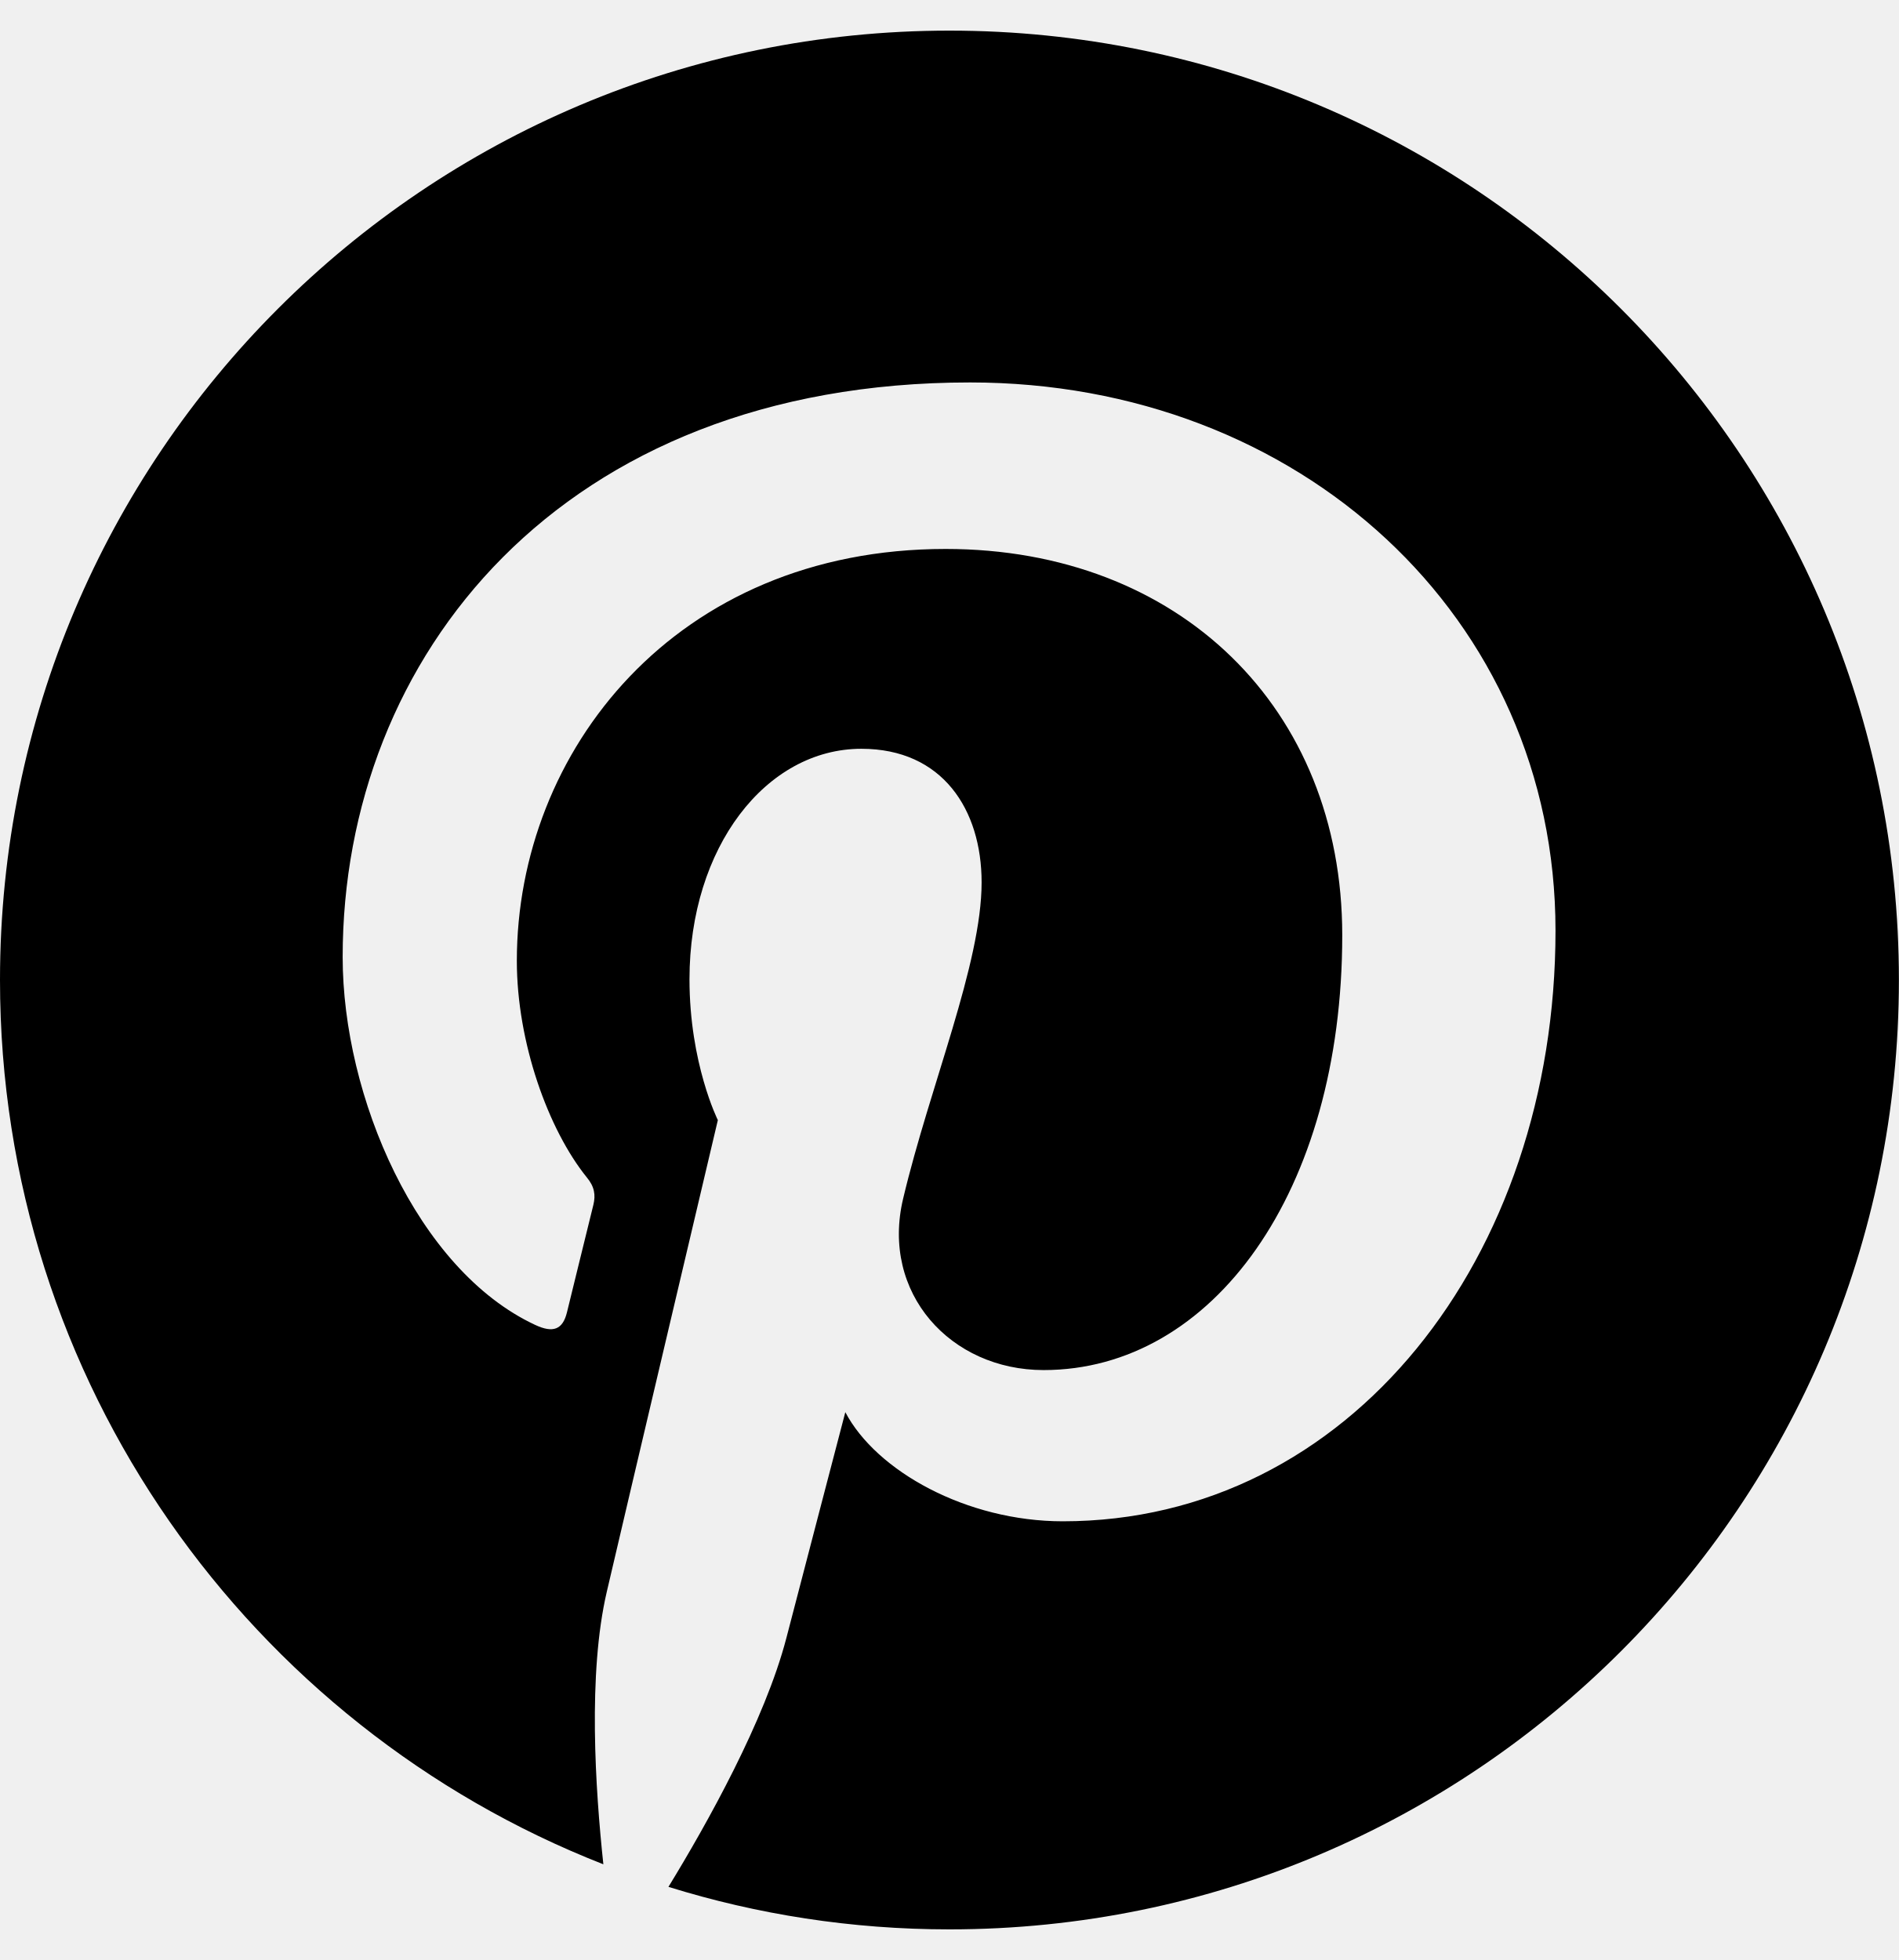
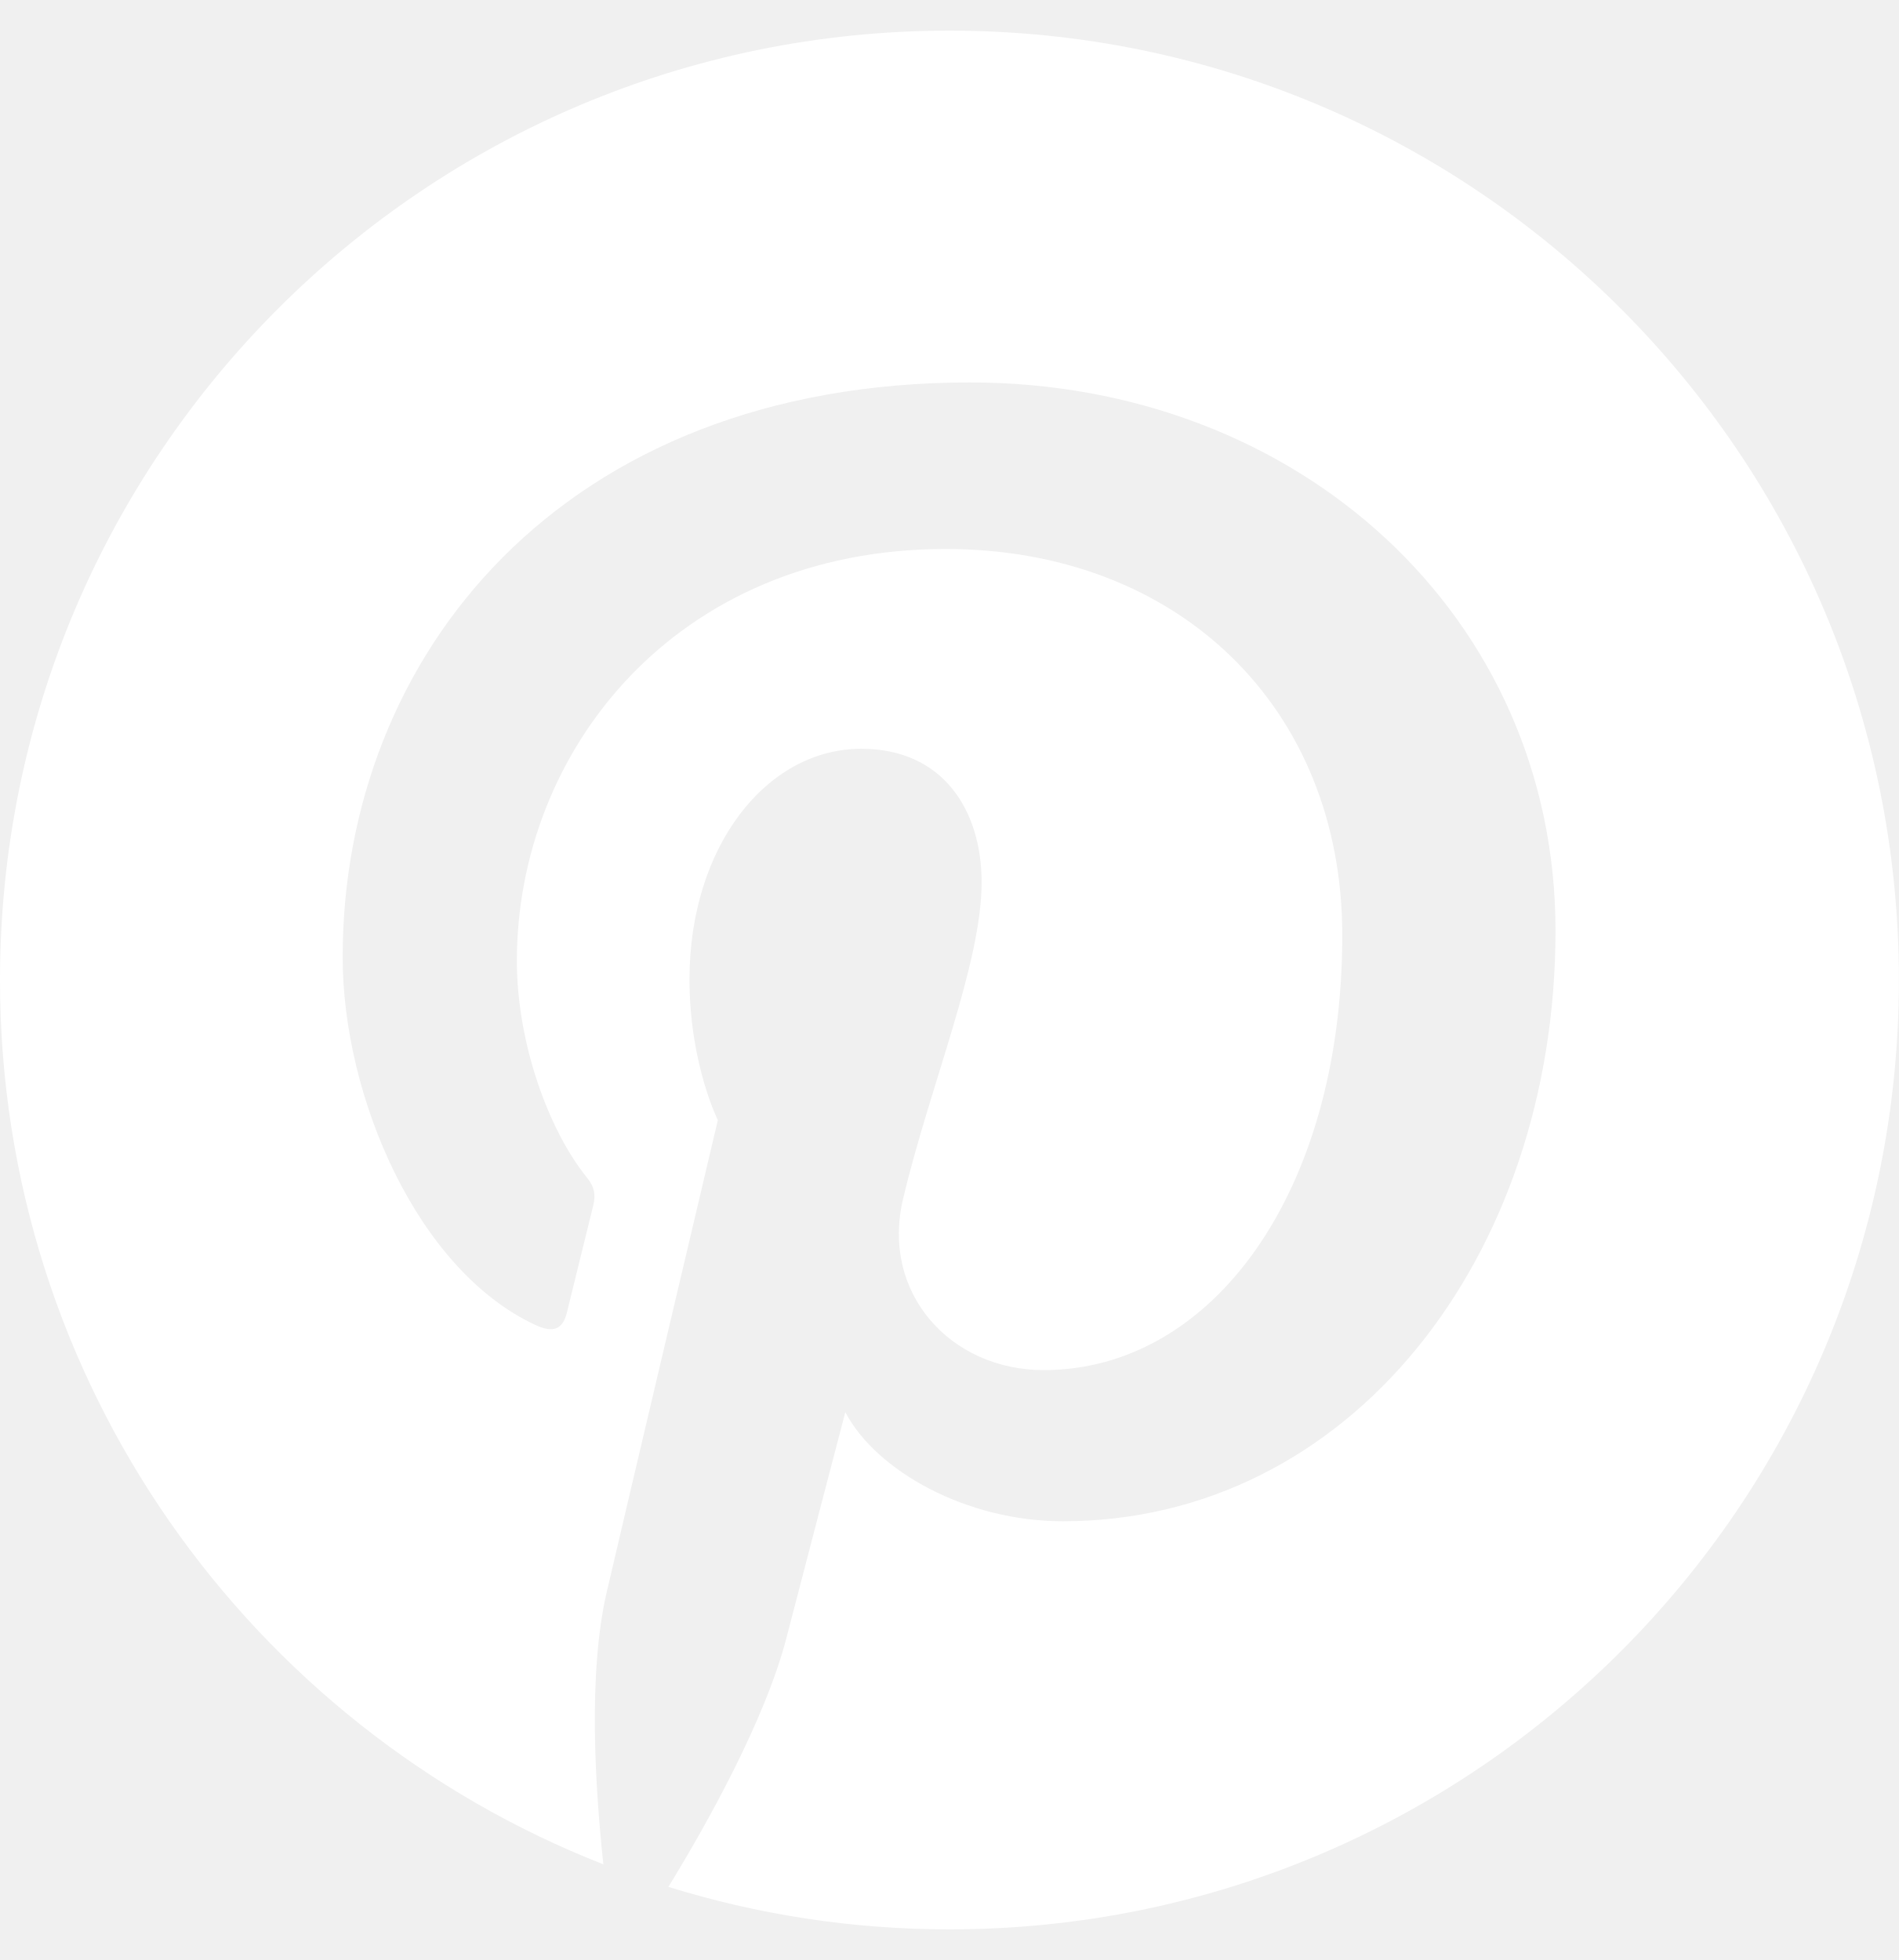
- <svg xmlns="http://www.w3.org/2000/svg" width="62" height="64" viewBox="0 0 62 64" fill="none">
-   <path d="M62 32C62 49.125 48.125 63 31 63C27.8 63 24.725 62.513 21.825 61.612C23.087 59.55 24.975 56.175 25.675 53.487C26.05 52.038 27.6 46.112 27.6 46.112C28.613 48.038 31.562 49.675 34.7 49.675C44.05 49.675 50.788 41.075 50.788 30.387C50.788 20.15 42.425 12.488 31.675 12.488C18.3 12.488 11.188 21.462 11.188 31.25C11.188 35.8 13.613 41.462 17.475 43.263C18.062 43.538 18.375 43.413 18.512 42.85C18.613 42.425 19.137 40.312 19.375 39.337C19.45 39.025 19.413 38.75 19.163 38.45C17.9 36.888 16.875 34.038 16.875 31.375C16.875 24.538 22.05 17.925 30.875 17.925C38.487 17.925 43.825 23.113 43.825 30.538C43.825 38.925 39.587 44.737 34.075 44.737C31.038 44.737 28.75 42.225 29.488 39.138C30.363 35.45 32.05 31.475 32.05 28.812C32.05 26.438 30.775 24.45 28.125 24.45C25.012 24.45 22.512 27.663 22.512 31.975C22.512 34.725 23.438 36.575 23.438 36.575C23.438 36.575 20.375 49.55 19.812 51.975C19.188 54.65 19.438 58.425 19.7 60.875C8.175 56.362 0 45.138 0 32C0 14.875 13.875 1 31 1C48.125 1 62 14.875 62 32Z" fill="black" />
+ <svg xmlns="http://www.w3.org/2000/svg" width="31" height="32" viewBox="0 0 31 32" fill="none">
+   <path d="M31 16C31 24.562 24.062 31.5 15.5 31.5C13.9 31.5 12.363 31.256 10.912 30.806C11.544 29.775 12.488 28.087 12.838 26.744C13.025 26.019 13.8 23.056 13.8 23.056C14.306 24.019 15.781 24.837 17.35 24.837C22.025 24.837 25.394 20.538 25.394 15.194C25.394 10.075 21.212 6.244 15.838 6.244C9.15 6.244 5.594 10.731 5.594 15.625C5.594 17.9 6.806 20.731 8.738 21.631C9.031 21.769 9.188 21.706 9.256 21.425C9.306 21.212 9.569 20.156 9.688 19.669C9.725 19.512 9.706 19.375 9.581 19.225C8.95 18.444 8.438 17.019 8.438 15.688C8.438 12.269 11.025 8.963 15.438 8.963C19.244 8.963 21.913 11.556 21.913 15.269C21.913 19.462 19.794 22.369 17.038 22.369C15.519 22.369 14.375 21.113 14.744 19.569C15.181 17.725 16.025 15.738 16.025 14.406C16.025 13.219 15.387 12.225 14.062 12.225C12.506 12.225 11.256 13.831 11.256 15.988C11.256 17.363 11.719 18.288 11.719 18.288C11.719 18.288 10.188 24.775 9.906 25.988C9.594 27.325 9.719 29.212 9.85 30.438C4.088 28.181 0 22.569 0 16C0 7.438 6.938 0.5 15.5 0.5C24.062 0.5 31 7.438 31 16Z" fill="white" />
</svg>
